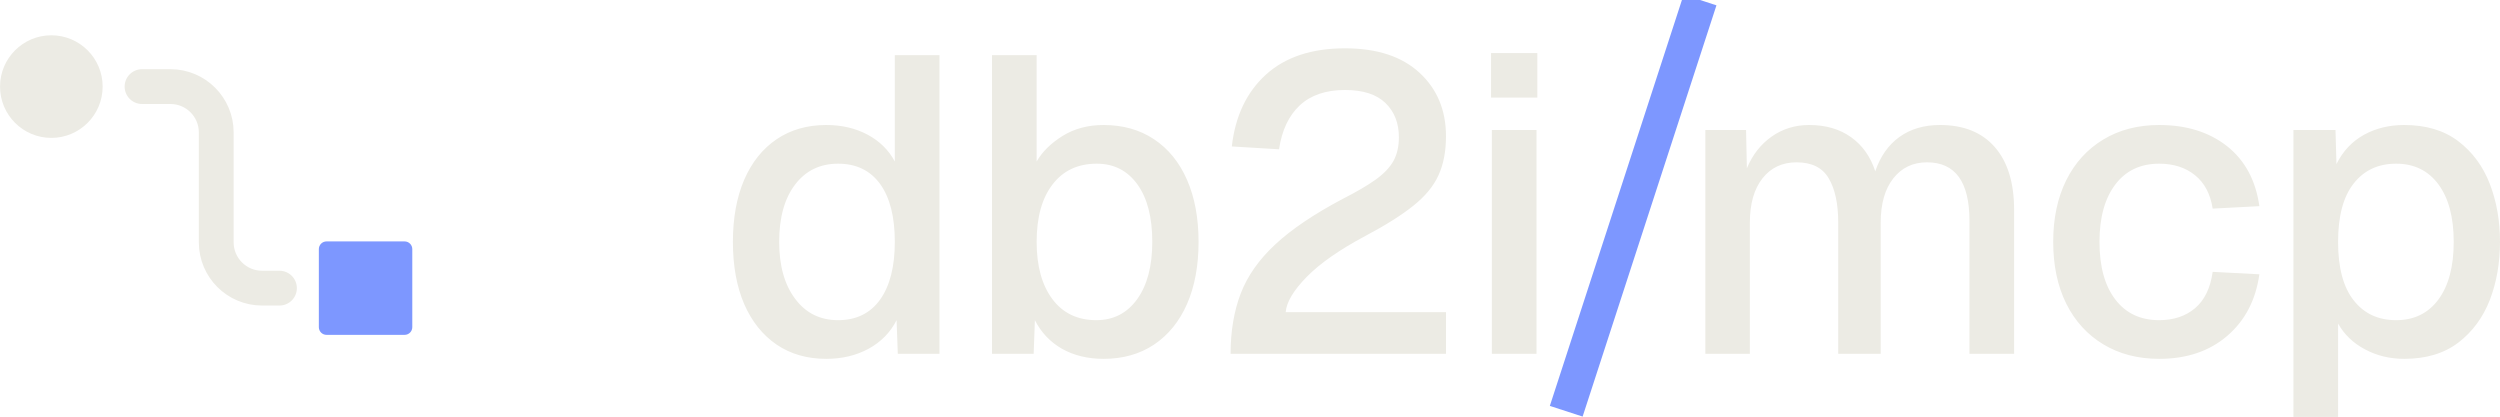
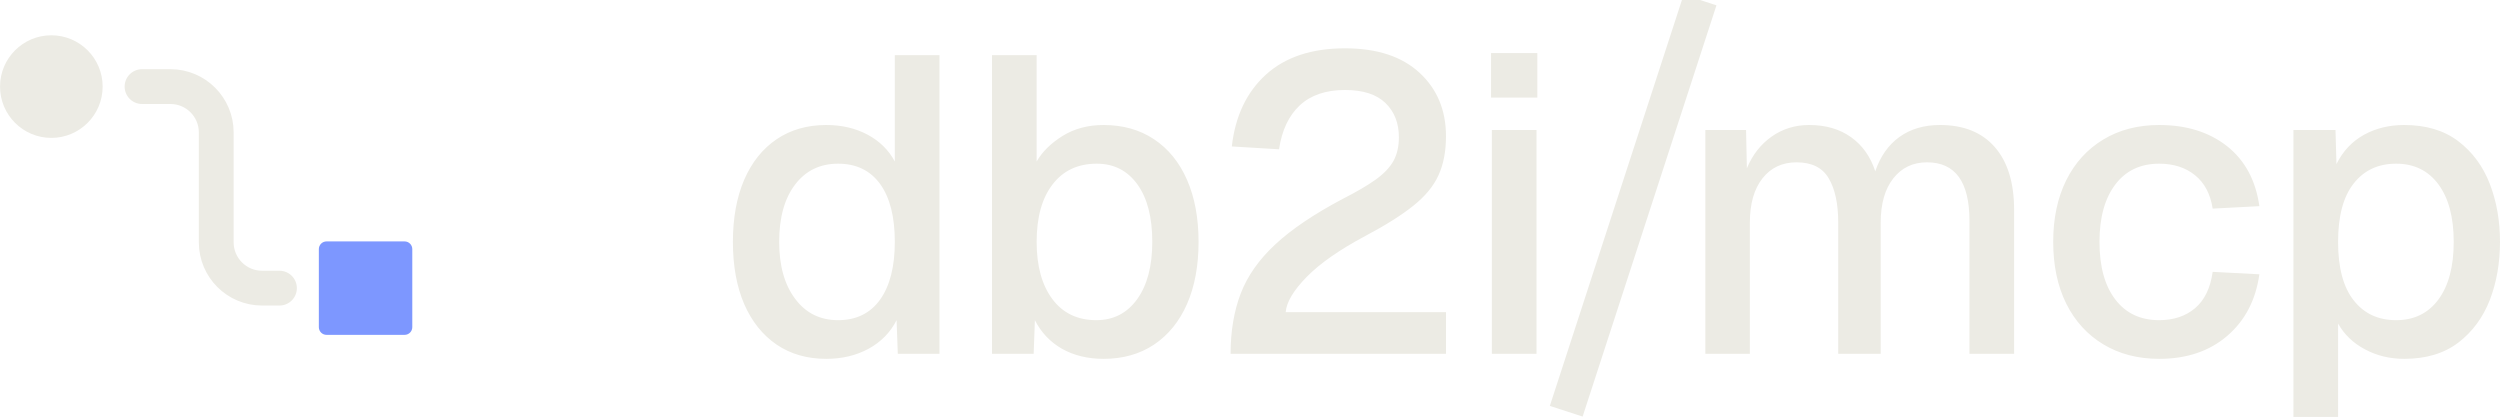
<svg xmlns="http://www.w3.org/2000/svg" viewBox="0 0 184.2 30.72" role="img" aria-label="db2i/mcp primary horizontal lockup">
  <g transform="translate(0 26.07)">
    <g transform="translate(-1.01 -28.60) scale(1.35)">
      <circle fill="#ECEBE4" cx="3.55" cy="6.6" r="2.8" />
      <path stroke="#ECEBE4" d="M8.5 6.6 H10.05 C11.43 6.6 12.55 7.72 12.55 9.1 V15.1 C12.55 16.48 13.67 17.6 15.05 17.6 H16" fill="none" stroke-width="1.9" stroke-linecap="round" stroke-linejoin="round" />
      <rect fill="#7D97FF" x="18.15" y="15.05" width="5.1" height="5.1" rx="0.42" />
    </g>
    <path d="M60.88 0.37Q58.77 0.37 57.22 -0.68Q55.67 -1.74 54.83 -3.67Q54 -5.61 54 -8.25Q54 -10.88 54.83 -12.82Q55.67 -14.76 57.22 -15.81Q58.77 -16.86 60.88 -16.86Q62.58 -16.86 63.92 -16.15Q65.25 -15.44 65.93 -14.17V-22.01H69.22V0H66.15L66.06 -2.48Q65.37 -1.12 63.99 -0.37Q62.62 0.37 60.88 0.37ZM61.75 -2.48Q63.76 -2.48 64.85 -4Q65.93 -5.52 65.93 -8.25Q65.93 -11.01 64.85 -12.51Q63.76 -14.01 61.75 -14.01Q59.76 -14.01 58.59 -12.48Q57.41 -10.94 57.41 -8.25Q57.41 -5.61 58.59 -4.05Q59.76 -2.48 61.75 -2.48ZM81.31 0.37Q79.57 0.37 78.25 -0.37Q76.94 -1.12 76.25 -2.48L76.16 0H73.09V-22.01H76.38V-14.17Q77 -15.25 78.3 -16.06Q79.6 -16.86 81.31 -16.86Q83.45 -16.86 85.03 -15.81Q86.61 -14.76 87.46 -12.82Q88.31 -10.88 88.31 -8.25Q88.31 -5.61 87.46 -3.67Q86.61 -1.74 85.03 -0.68Q83.45 0.37 81.31 0.37ZM80.78 -2.48Q82.67 -2.48 83.79 -4.03Q84.9 -5.58 84.9 -8.25Q84.9 -10.97 83.8 -12.49Q82.7 -14.01 80.81 -14.01Q78.73 -14.01 77.56 -12.49Q76.38 -10.97 76.38 -8.25Q76.38 -5.58 77.54 -4.03Q78.7 -2.48 80.78 -2.48ZM90.67 0Q90.67 -2.48 91.41 -4.43Q92.16 -6.39 93.96 -8.06Q95.75 -9.73 98.92 -11.41Q100.44 -12.18 101.35 -12.83Q102.26 -13.48 102.67 -14.21Q103.07 -14.94 103.07 -15.96Q103.07 -17.52 102.08 -18.48Q101.09 -19.44 99.1 -19.44Q96.99 -19.44 95.77 -18.31Q94.55 -17.17 94.24 -15.07L90.76 -15.28Q91.14 -18.63 93.27 -20.57Q95.41 -22.51 99.1 -22.51Q102.64 -22.51 104.59 -20.71Q106.54 -18.91 106.54 -16.03Q106.54 -14.35 105.98 -13.14Q105.43 -11.94 104.12 -10.9Q102.82 -9.86 100.59 -8.68Q97.74 -7.16 96.28 -5.67Q94.82 -4.18 94.73 -3.07H106.54V0ZM109.92 0V-16.49H113.21V0ZM109.86 -18.88V-22.16H113.27V-18.88ZM125.65 0V-16.49H128.65L128.71 -13.67Q129.33 -15.16 130.54 -16.01Q131.75 -16.86 133.3 -16.86Q135.13 -16.86 136.39 -15.96Q137.64 -15.07 138.17 -13.45Q138.73 -15.1 139.95 -15.98Q141.18 -16.86 142.94 -16.86Q145.55 -16.86 146.97 -15.24Q148.4 -13.61 148.4 -10.6V0H145.11V-9.8Q145.11 -14.11 141.98 -14.11Q140.43 -14.11 139.5 -12.93Q138.57 -11.75 138.57 -9.67V0H135.44V-9.67Q135.44 -11.75 134.74 -12.93Q134.05 -14.11 132.37 -14.11Q130.79 -14.11 129.86 -12.93Q128.93 -11.75 128.93 -9.67V0ZM159.09 0.37Q156.74 0.37 154.97 -0.7Q153.2 -1.77 152.24 -3.7Q151.28 -5.64 151.28 -8.25Q151.28 -10.85 152.24 -12.79Q153.2 -14.72 154.97 -15.79Q156.74 -16.86 159.09 -16.86Q162.1 -16.86 164.09 -15.3Q166.07 -13.73 166.47 -10.88L163.03 -10.7Q162.78 -12.31 161.73 -13.16Q160.68 -14.01 159.09 -14.01Q157.02 -14.01 155.86 -12.48Q154.69 -10.94 154.69 -8.25Q154.69 -5.52 155.86 -4Q157.02 -2.48 159.09 -2.48Q160.68 -2.48 161.73 -3.36Q162.78 -4.25 163.03 -6.04L166.47 -5.86Q166.07 -3.01 164.1 -1.32Q162.13 0.37 159.09 0.37ZM168.98 4.65V-16.49H172.08L172.15 -13.98Q172.86 -15.41 174.18 -16.14Q175.49 -16.86 177.14 -16.86Q179.55 -16.86 181.12 -15.67Q182.69 -14.48 183.45 -12.52Q184.2 -10.57 184.2 -8.25Q184.2 -5.92 183.45 -3.97Q182.69 -2.02 181.12 -0.82Q179.55 0.37 177.14 0.37Q175.56 0.37 174.25 -0.33Q172.95 -1.02 172.27 -2.23V4.65ZM176.55 -2.48Q178.53 -2.48 179.66 -4Q180.79 -5.52 180.79 -8.25Q180.79 -10.97 179.66 -12.49Q178.53 -14.01 176.55 -14.01Q174.56 -14.01 173.42 -12.55Q172.27 -11.1 172.27 -8.25Q172.27 -5.39 173.42 -3.94Q174.56 -2.48 176.55 -2.48Z" fill="#ECEBE4" />
-     <path d="M115.40 4.23 L125.26 -26.07" stroke="#7D97FF" stroke-width="2.54" />
+     <path d="M115.40 4.23 L125.26 -26.07" stroke="#ECEBE4" stroke-width="2.54" />
  </g>
</svg>
